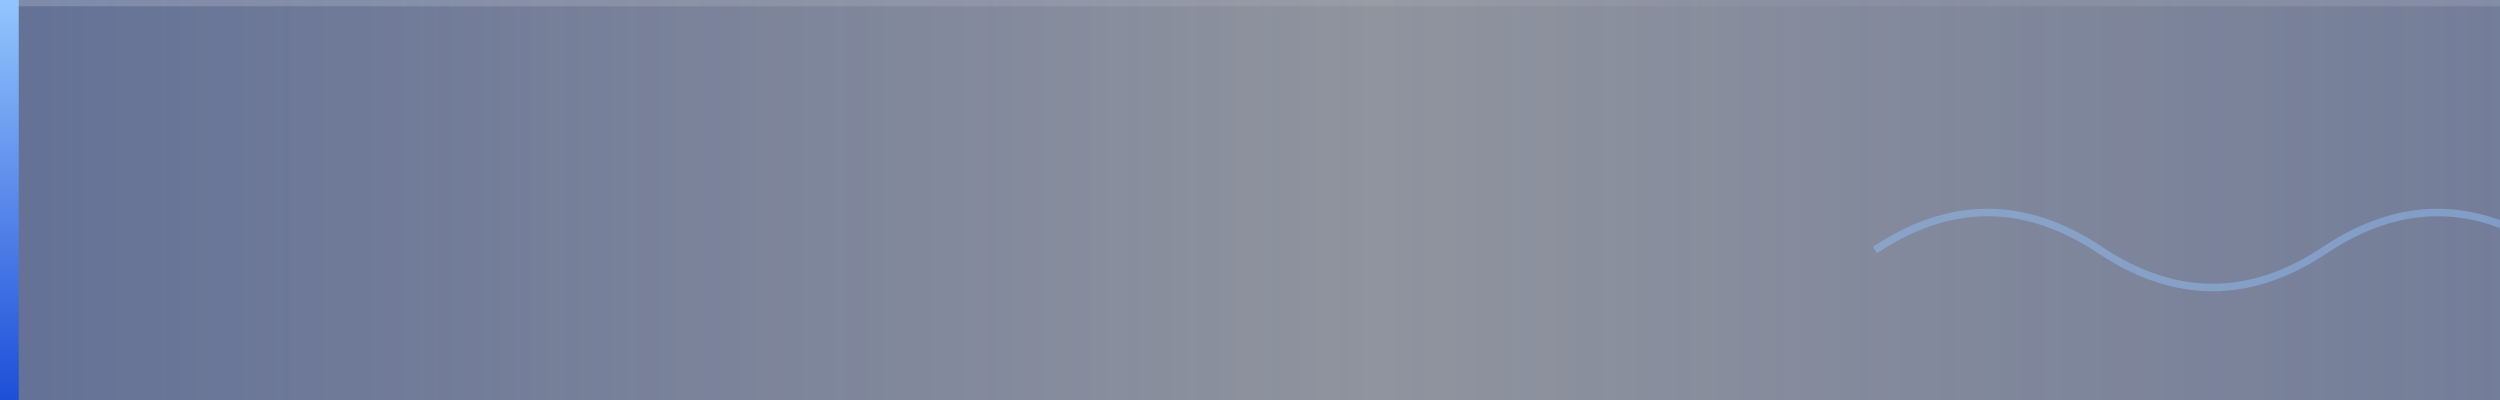
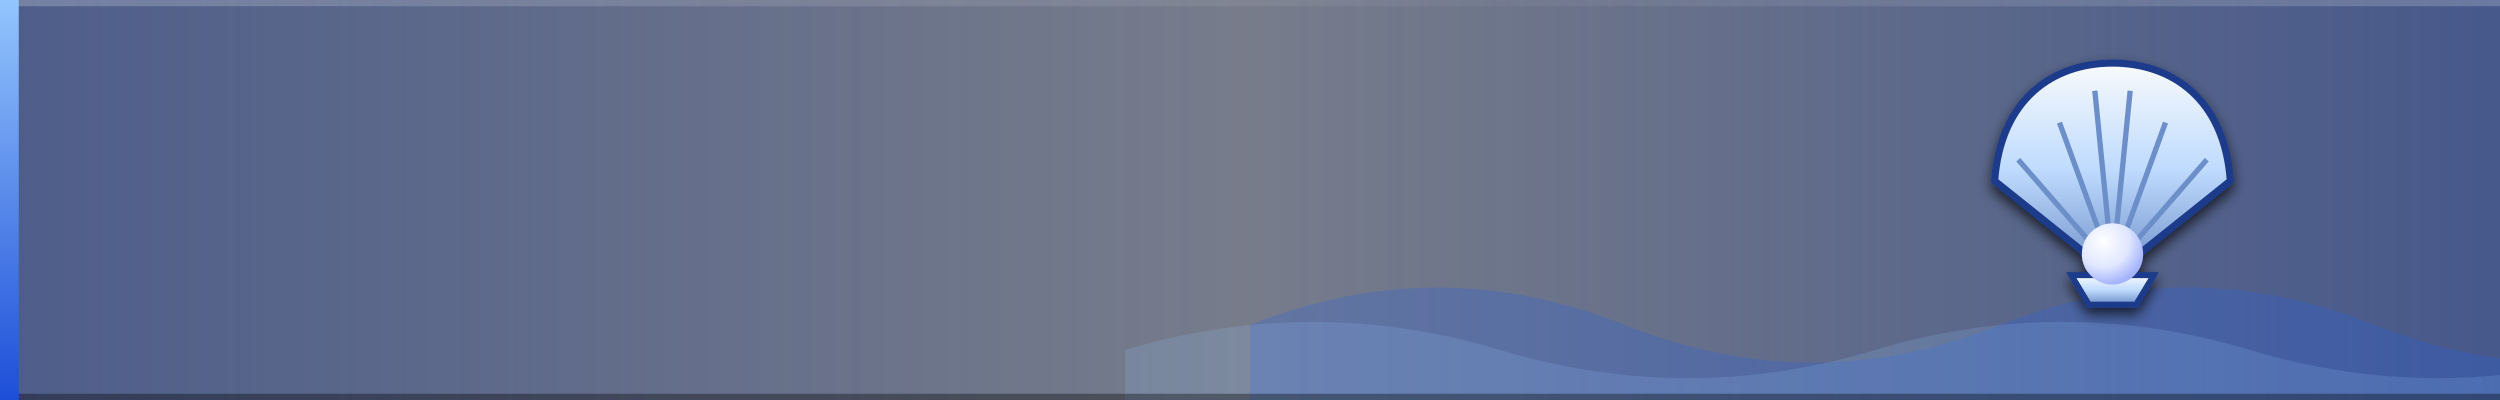
<svg xmlns="http://www.w3.org/2000/svg" viewBox="0 0 400 64" preserveAspectRatio="xMinYMid slice">
-   <style>.band{animation:drift 7s cubic-bezier(.45,.05,.35,.95) infinite}@keyframes drift{to{transform:translateX(520px)}}.wave{animation:wave 5s ease-in-out infinite}@keyframes wave{50%{transform:translateX(-12px)}}</style>
+   <style>.band{animation:drift 7s cubic-bezier(.45,.05,.35,.95) infinite}@keyframes drift{to{transform:translateX(520px)}}.pt{transform-box:fill-box;transform-origin:center}@keyframes tb{0%{opacity:0;transform:translate(0,0) rotate(0)}15%{opacity:1}80%{opacity:0.8}100%{opacity:0;transform:translate(3px,-36px) rotate(0deg)}}.tb0{animation:tb 4.4s cubic-bezier(.3,.1,.5,1) infinite;animation-delay:0s}.tb1{animation:tb 4.4s ease-in infinite;animation-delay:-1.1s}.tb2{animation:tb 4.4s cubic-bezier(.3,.1,.5,1) infinite;animation-delay:-2.2s}.tb3{animation:tb 4.4s ease-in infinite;animation-delay:-3.3s}@keyframes gl{0%,100%{filter:brightness(1)}50%{filter:brightness(1.6)}}.gl{animation:gl 2.4s ease-in-out infinite}.w1{animation:wv 6s ease-in-out infinite alternate}.w2{animation:wv 4.4s ease-in-out infinite alternate-reverse}@keyframes wv{to{transform:translateX(-80px)}}</style>
  <defs>
    <linearGradient id="b" x1="0" x2="1">
-       <stop offset="0" stop-color="#1E3A8A" stop-opacity=".46" />
-       <stop offset=".55" stop-color="#1E3A8A" stop-opacity=".12" />
-       <stop offset="1" stop-color="#1E3A8A" stop-opacity=".34" />
+       <stop offset="0" stop-color="#1E3A8A" stop-opacity=".55" />
+       <stop offset=".5" stop-color="#1E3A8A" stop-opacity=".16" />
+       <stop offset="1" stop-color="#1E3A8A" stop-opacity=".62" />
    </linearGradient>
-     <linearGradient id="e" x1="0" x2="0" y1="0" y2="1">
+     <linearGradient id="e" x1="0" y1="0" x2="0" y2="1">
      <stop offset="0" stop-color="#93C5FD" />
      <stop offset="1" stop-color="#1D4ED8" />
    </linearGradient>
    <linearGradient id="band" x1="0" x2="1">
      <stop offset="0" stop-color="#FFFFFF" stop-opacity="0" />
-       <stop offset=".5" stop-color="#FFFFFF" stop-opacity=".09" />
+       <stop offset=".5" stop-color="#FFFFFF" stop-opacity=".1" />
      <stop offset="1" stop-color="#FFFFFF" stop-opacity="0" />
    </linearGradient>
    <linearGradient id="top" x1="0" x2="1">
-       <stop offset="0" stop-color="#FFFFFF" stop-opacity=".18" />
-       <stop offset=".7" stop-color="#FFFFFF" stop-opacity=".04" />
-       <stop offset="1" stop-color="#FFFFFF" stop-opacity=".12" />
+       <stop offset="0" stop-color="#FFFFFF" stop-opacity=".22" />
+       <stop offset=".6" stop-color="#FFFFFF" stop-opacity=".04" />
+       <stop offset="1" stop-color="#FFFFFF" stop-opacity=".2" />
    </linearGradient>
+     <filter id="shade" x="-20%" y="-20%" width="140%" height="140%">
+       <feDropShadow dx="0" dy=".8" stdDeviation=".8" flood-color="#000" flood-opacity=".7" />
+     </filter>
+     <filter id="soft" x="-30%" y="-30%" width="160%" height="160%">
+       <feGaussianBlur stdDeviation="3" />
+     </filter>
+     <linearGradient id="wave" x1="0" y1="0" x2="0" y2="1">
+       <stop offset="0" stop-color="#93C5FD" />
+       <stop offset="0.45" stop-color="#2563EB" />
+       <stop offset="1" stop-color="#1E3A8A" />
+     </linearGradient>
+     <linearGradient id="shell" x1="0" y1="0" x2="0" y2="1">
+       <stop offset="0" stop-color="#F8FAFC" />
+       <stop offset="0.5" stop-color="#BFDBFE" />
+       <stop offset="1" stop-color="#6D8FC9" />
+     </linearGradient>
+     <radialGradient id="pearl" cx="0.35" cy="0.3" r="0.7">
+       <stop offset="0" stop-color="#FFFFFF" />
+       <stop offset="0.6" stop-color="#E0E7FF" />
+       <stop offset="1" stop-color="#A5B4FC" />
+     </radialGradient>
  </defs>
-   <rect width="400" height="64" fill="#0B0C10" fill-opacity=".35" />
+   <rect width="400" height="64" fill="#0B0C10" fill-opacity=".45" />
  <rect width="400" height="64" fill="url(#b)" />
+   <g class="w1">
+     <path d="M200 52C220 44 240 44 260 52S300 60 320 52S360 44 380 52S420 60 440 52S480 44 500 52V64H200Z" fill="#2563EB" fill-opacity=".25" />
+   </g>
+   <g class="w2">
+     <path d="M180 56C200 50 220 50 240 56S280 62 300 56S340 50 360 56S400 62 420 56S460 50 480 56V64H180Z" fill="#93C5FD" fill-opacity=".18" />
+   </g>
  <g class="band">
    <rect x="-120" width="120" height="64" fill="url(#band)" />
  </g>
-   <path class="wave" d="M300 40c12-8 24-8 36 0s24 8 36 0 24-8 36 0" fill="none" stroke="#93C5FD" stroke-opacity=".45" stroke-width="1.2" />
+   <g filter="url(#shade)" transform="translate(338 32) scale(1.3) translate(-368 -32)">
+     <g transform="translate(368 34) scale(1.45)">
+       <path d="M0 5L-10 -3C-9.5 -10 -5 -13 0 -13C5 -13 9.5 -10 10 -3Z" fill="url(#shell)" stroke="#1E3A8A" stroke-width=".6" stroke-linejoin="round" />
+       <path d="M0 4.4L-8 -4.8" stroke="#6D8FC9" stroke-width=".45" />
+       <path d="M0 4.4L-4.5 -7.95" stroke="#6D8FC9" stroke-width=".45" />
+       <path d="M0 4.4L-1.5 -10.65" stroke="#6D8FC9" stroke-width=".45" />
+       <path d="M0 4.4L1.5 -10.65" stroke="#6D8FC9" stroke-width=".45" />
+       <path d="M0 4.4L4.5 -7.95" stroke="#6D8FC9" stroke-width=".45" />
+       <path d="M0 4.4L8 -4.8" stroke="#6D8FC9" stroke-width=".45" />
+       <path d="M-3.5 5H3.5L2 7.5H-2Z" fill="url(#shell)" stroke="#1E3A8A" stroke-width=".5" />
+       <circle class="gl" cy="3.2" r="2.6" fill="url(#pearl)" />
+     </g>
+     <g transform="translate(300 50)">
+       <g class="pt tb0" opacity="0">
+         <circle r="1.8" fill="none" stroke="#BFDBFE" stroke-width=".6" />
+         <circle cx="-.6" cy="-.6" r=".5" fill="#FFFFFF" />
+       </g>
+     </g>
+     <g transform="translate(330 54)">
+       <g class="pt tb1" opacity="0">
+         <circle r="1.8" fill="none" stroke="#BFDBFE" stroke-width=".6" />
+         <circle cx="-.6" cy="-.6" r=".5" fill="#FFFFFF" />
+       </g>
+     </g>
+     <g transform="translate(394 50)">
+       <g class="pt tb2" opacity="0">
+         <circle r="1.8" fill="none" stroke="#BFDBFE" stroke-width=".6" />
+         <circle cx="-.6" cy="-.6" r=".5" fill="#FFFFFF" />
+       </g>
+     </g>
+     <g transform="translate(276 52)">
+       <g class="pt tb3" opacity="0">
+         <circle r="1.8" fill="none" stroke="#BFDBFE" stroke-width=".6" />
+         <circle cx="-.6" cy="-.6" r=".5" fill="#FFFFFF" />
+       </g>
+     </g>
+   </g>
  <rect width="400" height="1" fill="url(#top)" />
+   <rect y="63" width="400" height="1" fill="#000" fill-opacity=".35" />
  <rect width="3" height="64" fill="url(#e)" />
</svg>
